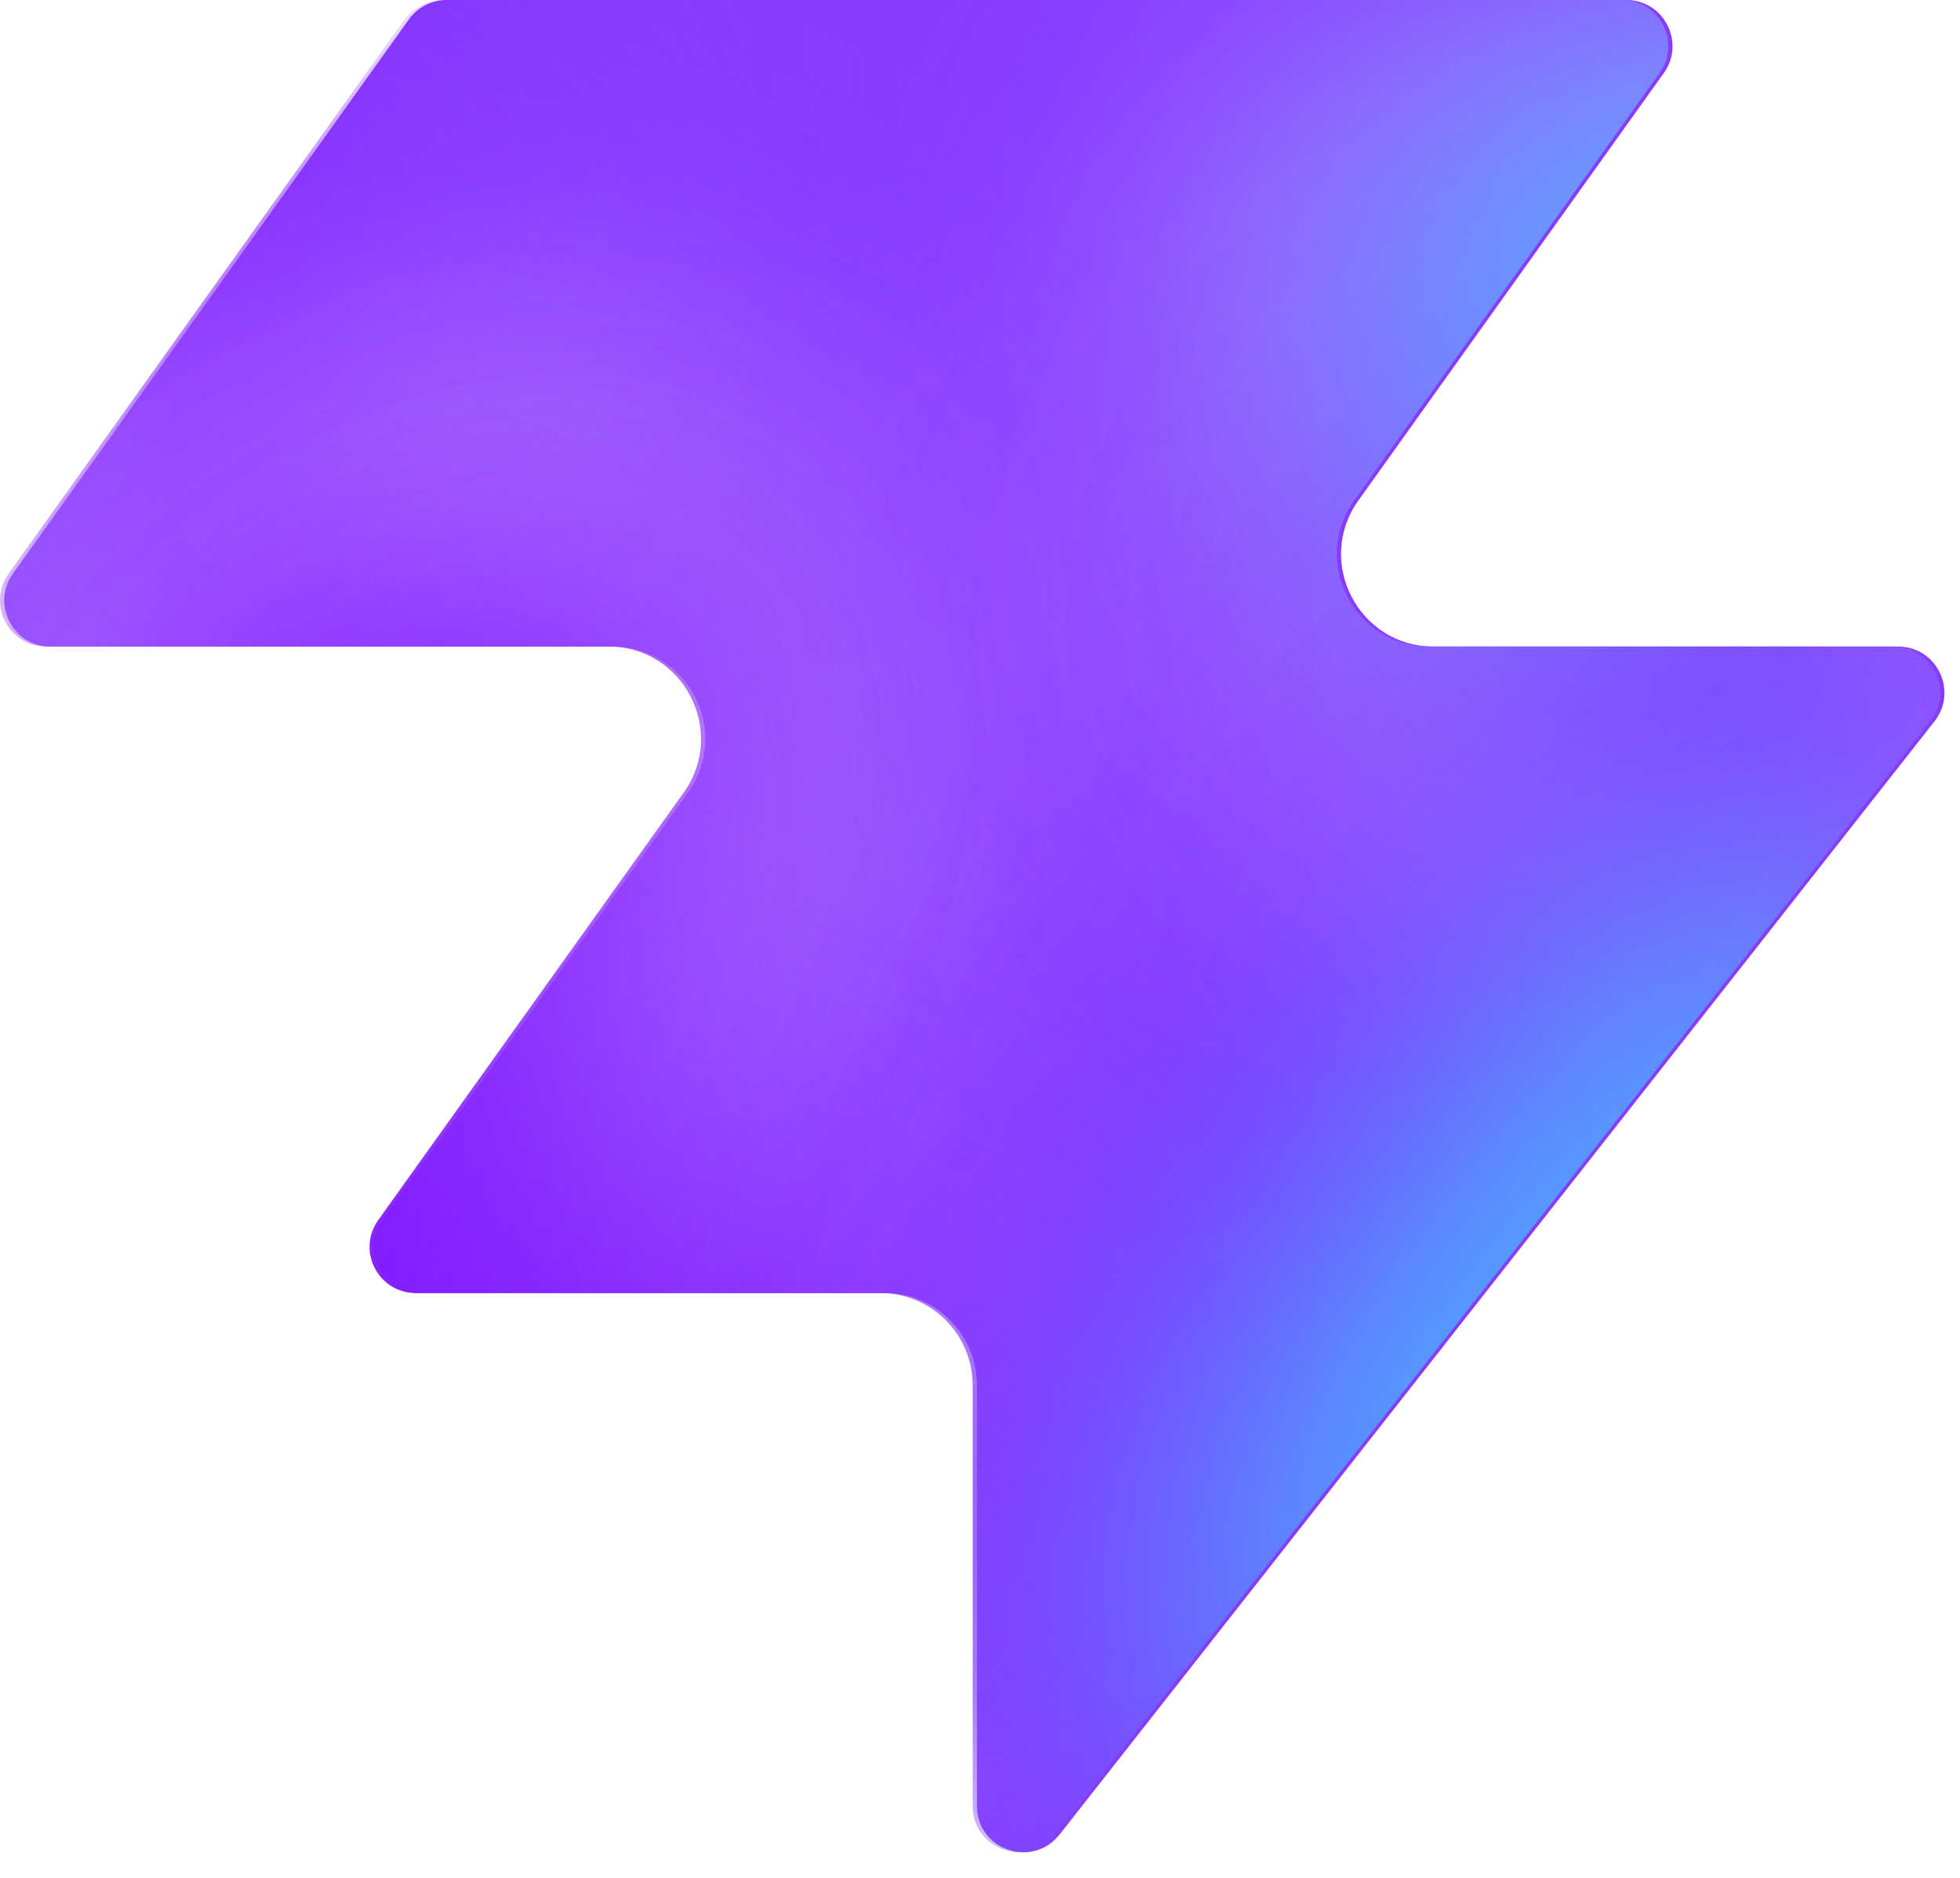
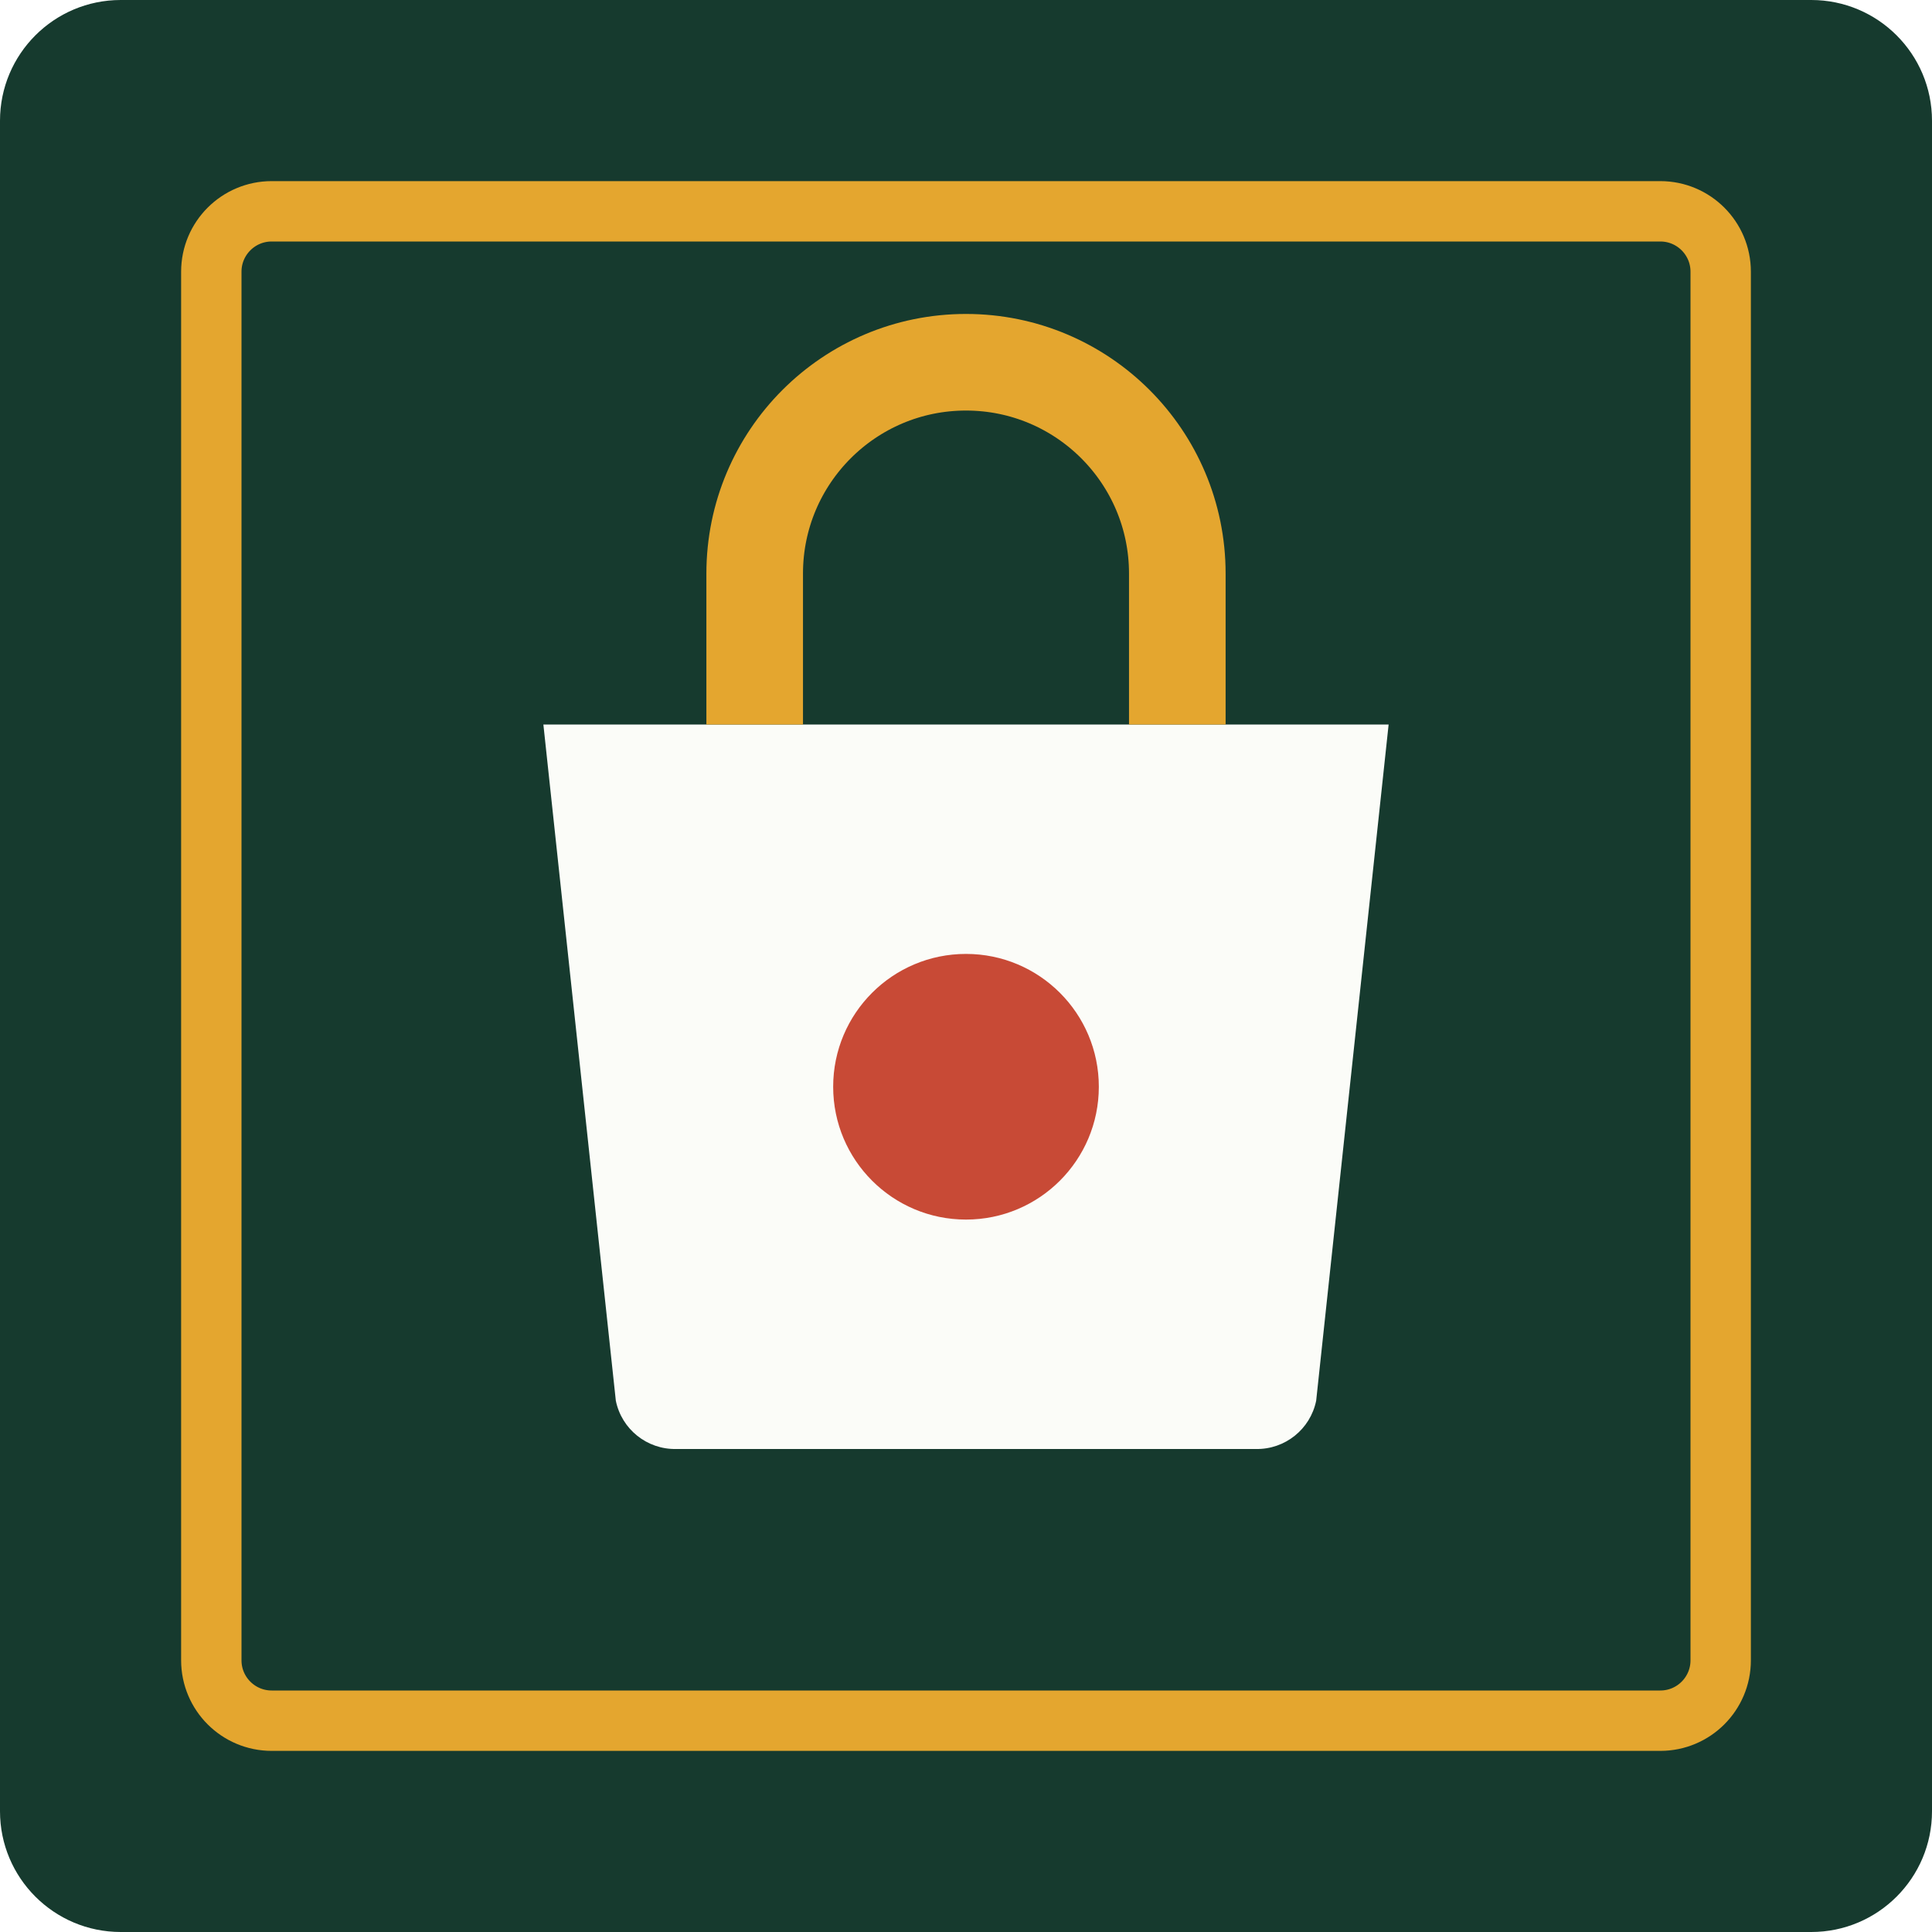
- <svg xmlns="http://www.w3.org/2000/svg" width="48" height="46" fill="none" viewBox="0 0 48 46">
-   <path fill="#863bff" d="M25.946 44.938c-.664.845-2.021.375-2.021-.698V33.937a2.26 2.26 0 0 0-2.262-2.262H10.287c-.92 0-1.456-1.04-.92-1.788l7.48-10.471c1.07-1.497 0-3.578-1.842-3.578H1.237c-.92 0-1.456-1.04-.92-1.788L10.013.474c.214-.297.556-.474.92-.474h28.894c.92 0 1.456 1.04.92 1.788l-7.48 10.471c-1.07 1.498 0 3.579 1.842 3.579h11.377c.943 0 1.473 1.088.89 1.83L25.947 44.94z" style="fill:#863bff;fill:color(display-p3 .525 .23 1);fill-opacity:1" />
-   <mask id="a" width="48" height="46" x="0" y="0" maskUnits="userSpaceOnUse" style="mask-type:alpha">
-     <path fill="#000" d="M25.842 44.938c-.664.844-2.021.375-2.021-.698V33.937a2.26 2.26 0 0 0-2.262-2.262H10.183c-.92 0-1.456-1.04-.92-1.788l7.48-10.471c1.07-1.498 0-3.579-1.842-3.579H1.133c-.92 0-1.456-1.04-.92-1.787L9.91.473c.214-.297.556-.474.92-.474h28.894c.92 0 1.456 1.04.92 1.788l-7.48 10.471c-1.07 1.498 0 3.578 1.842 3.578h11.377c.943 0 1.473 1.088.89 1.832L25.843 44.94z" style="fill:#000;fill-opacity:1" />
-   </mask>
-   <g mask="url(#a)">
-     <g filter="url(#b)">
-       <ellipse cx="5.508" cy="14.704" fill="#ede6ff" rx="5.508" ry="14.704" style="fill:#ede6ff;fill:color(display-p3 .927 .903 1);fill-opacity:1" transform="matrix(.00324 1 1 -.00324 -4.47 31.516)" />
-     </g>
-     <g filter="url(#c)">
-       <ellipse cx="10.399" cy="29.851" fill="#ede6ff" rx="10.399" ry="29.851" style="fill:#ede6ff;fill:color(display-p3 .927 .903 1);fill-opacity:1" transform="matrix(.00324 1 1 -.00324 -39.328 7.883)" />
-     </g>
-     <g filter="url(#d)">
-       <ellipse cx="5.508" cy="30.487" fill="#7e14ff" rx="5.508" ry="30.487" style="fill:#7e14ff;fill:color(display-p3 .492 .077 1);fill-opacity:1" transform="rotate(89.814 -25.913 -14.639)scale(1 -1)" />
-     </g>
-     <g filter="url(#e)">
-       <ellipse cx="5.508" cy="30.599" fill="#7e14ff" rx="5.508" ry="30.599" style="fill:#7e14ff;fill:color(display-p3 .492 .077 1);fill-opacity:1" transform="rotate(89.814 -32.644 -3.334)scale(1 -1)" />
-     </g>
-     <g filter="url(#f)">
-       <ellipse cx="5.508" cy="30.599" fill="#7e14ff" rx="5.508" ry="30.599" style="fill:#7e14ff;fill:color(display-p3 .492 .077 1);fill-opacity:1" transform="matrix(.00324 1 1 -.00324 -34.34 30.47)" />
-     </g>
-     <g filter="url(#g)">
-       <ellipse cx="14.072" cy="22.078" fill="#ede6ff" rx="14.072" ry="22.078" style="fill:#ede6ff;fill:color(display-p3 .927 .903 1);fill-opacity:1" transform="rotate(93.35 24.506 48.493)scale(-1 1)" />
-     </g>
-     <g filter="url(#h)">
-       <ellipse cx="3.47" cy="21.501" fill="#7e14ff" rx="3.47" ry="21.501" style="fill:#7e14ff;fill:color(display-p3 .492 .077 1);fill-opacity:1" transform="rotate(89.009 28.708 47.59)scale(-1 1)" />
-     </g>
-     <g filter="url(#i)">
-       <ellipse cx="3.47" cy="21.501" fill="#7e14ff" rx="3.47" ry="21.501" style="fill:#7e14ff;fill:color(display-p3 .492 .077 1);fill-opacity:1" transform="rotate(89.009 28.708 47.59)scale(-1 1)" />
-     </g>
-     <g filter="url(#j)">
-       <ellipse cx=".387" cy="8.972" fill="#7e14ff" rx="4.407" ry="29.108" style="fill:#7e14ff;fill:color(display-p3 .492 .077 1);fill-opacity:1" transform="rotate(39.51 .387 8.972)" />
-     </g>
-     <g filter="url(#k)">
-       <ellipse cx="47.523" cy="-6.092" fill="#7e14ff" rx="4.407" ry="29.108" style="fill:#7e14ff;fill:color(display-p3 .492 .077 1);fill-opacity:1" transform="rotate(37.892 47.523 -6.092)" />
-     </g>
-     <g filter="url(#l)">
-       <ellipse cx="41.412" cy="6.333" fill="#47bfff" rx="5.971" ry="9.665" style="fill:#47bfff;fill:color(display-p3 .28 .748 1);fill-opacity:1" transform="rotate(37.892 41.412 6.333)" />
-     </g>
-     <g filter="url(#m)">
-       <ellipse cx="-1.879" cy="38.332" fill="#7e14ff" rx="4.407" ry="29.108" style="fill:#7e14ff;fill:color(display-p3 .492 .077 1);fill-opacity:1" transform="rotate(37.892 -1.88 38.332)" />
-     </g>
-     <g filter="url(#n)">
-       <ellipse cx="-1.879" cy="38.332" fill="#7e14ff" rx="4.407" ry="29.108" style="fill:#7e14ff;fill:color(display-p3 .492 .077 1);fill-opacity:1" transform="rotate(37.892 -1.88 38.332)" />
-     </g>
-     <g filter="url(#o)">
-       <ellipse cx="35.651" cy="29.907" fill="#7e14ff" rx="4.407" ry="29.108" style="fill:#7e14ff;fill:color(display-p3 .492 .077 1);fill-opacity:1" transform="rotate(37.892 35.651 29.907)" />
-     </g>
-     <g filter="url(#p)">
-       <ellipse cx="38.418" cy="32.4" fill="#47bfff" rx="5.971" ry="15.297" style="fill:#47bfff;fill:color(display-p3 .28 .748 1);fill-opacity:1" transform="rotate(37.892 38.418 32.4)" />
-     </g>
-   </g>
-   <defs>
-     <filter id="b" width="60.045" height="41.654" x="-19.77" y="16.149" color-interpolation-filters="sRGB" filterUnits="userSpaceOnUse">
-       <feFlood flood-opacity="0" result="BackgroundImageFix" />
-       <feBlend in="SourceGraphic" in2="BackgroundImageFix" result="shape" />
-       <feGaussianBlur result="effect1_foregroundBlur_2002_17158" stdDeviation="7.659" />
-     </filter>
-     <filter id="c" width="90.34" height="51.437" x="-54.613" y="-7.533" color-interpolation-filters="sRGB" filterUnits="userSpaceOnUse">
-       <feFlood flood-opacity="0" result="BackgroundImageFix" />
-       <feBlend in="SourceGraphic" in2="BackgroundImageFix" result="shape" />
-       <feGaussianBlur result="effect1_foregroundBlur_2002_17158" stdDeviation="7.659" />
-     </filter>
-     <filter id="d" width="79.355" height="29.4" x="-49.64" y="2.03" color-interpolation-filters="sRGB" filterUnits="userSpaceOnUse">
-       <feFlood flood-opacity="0" result="BackgroundImageFix" />
-       <feBlend in="SourceGraphic" in2="BackgroundImageFix" result="shape" />
-       <feGaussianBlur result="effect1_foregroundBlur_2002_17158" stdDeviation="4.596" />
-     </filter>
-     <filter id="e" width="79.579" height="29.4" x="-45.045" y="20.029" color-interpolation-filters="sRGB" filterUnits="userSpaceOnUse">
-       <feFlood flood-opacity="0" result="BackgroundImageFix" />
-       <feBlend in="SourceGraphic" in2="BackgroundImageFix" result="shape" />
-       <feGaussianBlur result="effect1_foregroundBlur_2002_17158" stdDeviation="4.596" />
-     </filter>
-     <filter id="f" width="79.579" height="29.4" x="-43.513" y="21.178" color-interpolation-filters="sRGB" filterUnits="userSpaceOnUse">
-       <feFlood flood-opacity="0" result="BackgroundImageFix" />
-       <feBlend in="SourceGraphic" in2="BackgroundImageFix" result="shape" />
-       <feGaussianBlur result="effect1_foregroundBlur_2002_17158" stdDeviation="4.596" />
-     </filter>
-     <filter id="g" width="74.749" height="58.852" x="15.756" y="-17.901" color-interpolation-filters="sRGB" filterUnits="userSpaceOnUse">
-       <feFlood flood-opacity="0" result="BackgroundImageFix" />
-       <feBlend in="SourceGraphic" in2="BackgroundImageFix" result="shape" />
-       <feGaussianBlur result="effect1_foregroundBlur_2002_17158" stdDeviation="7.659" />
-     </filter>
-     <filter id="h" width="61.377" height="25.362" x="23.548" y="2.284" color-interpolation-filters="sRGB" filterUnits="userSpaceOnUse">
-       <feFlood flood-opacity="0" result="BackgroundImageFix" />
-       <feBlend in="SourceGraphic" in2="BackgroundImageFix" result="shape" />
-       <feGaussianBlur result="effect1_foregroundBlur_2002_17158" stdDeviation="4.596" />
-     </filter>
-     <filter id="i" width="61.377" height="25.362" x="23.548" y="2.284" color-interpolation-filters="sRGB" filterUnits="userSpaceOnUse">
-       <feFlood flood-opacity="0" result="BackgroundImageFix" />
-       <feBlend in="SourceGraphic" in2="BackgroundImageFix" result="shape" />
-       <feGaussianBlur result="effect1_foregroundBlur_2002_17158" stdDeviation="4.596" />
-     </filter>
-     <filter id="j" width="56.045" height="63.649" x="-27.636" y="-22.853" color-interpolation-filters="sRGB" filterUnits="userSpaceOnUse">
-       <feFlood flood-opacity="0" result="BackgroundImageFix" />
-       <feBlend in="SourceGraphic" in2="BackgroundImageFix" result="shape" />
-       <feGaussianBlur result="effect1_foregroundBlur_2002_17158" stdDeviation="4.596" />
-     </filter>
-     <filter id="k" width="54.814" height="64.646" x="20.116" y="-38.415" color-interpolation-filters="sRGB" filterUnits="userSpaceOnUse">
-       <feFlood flood-opacity="0" result="BackgroundImageFix" />
-       <feBlend in="SourceGraphic" in2="BackgroundImageFix" result="shape" />
-       <feGaussianBlur result="effect1_foregroundBlur_2002_17158" stdDeviation="4.596" />
-     </filter>
-     <filter id="l" width="33.541" height="35.313" x="24.641" y="-11.323" color-interpolation-filters="sRGB" filterUnits="userSpaceOnUse">
-       <feFlood flood-opacity="0" result="BackgroundImageFix" />
-       <feBlend in="SourceGraphic" in2="BackgroundImageFix" result="shape" />
-       <feGaussianBlur result="effect1_foregroundBlur_2002_17158" stdDeviation="4.596" />
-     </filter>
-     <filter id="m" width="54.814" height="64.646" x="-29.286" y="6.009" color-interpolation-filters="sRGB" filterUnits="userSpaceOnUse">
-       <feFlood flood-opacity="0" result="BackgroundImageFix" />
-       <feBlend in="SourceGraphic" in2="BackgroundImageFix" result="shape" />
-       <feGaussianBlur result="effect1_foregroundBlur_2002_17158" stdDeviation="4.596" />
-     </filter>
-     <filter id="n" width="54.814" height="64.646" x="-29.286" y="6.009" color-interpolation-filters="sRGB" filterUnits="userSpaceOnUse">
-       <feFlood flood-opacity="0" result="BackgroundImageFix" />
-       <feBlend in="SourceGraphic" in2="BackgroundImageFix" result="shape" />
-       <feGaussianBlur result="effect1_foregroundBlur_2002_17158" stdDeviation="4.596" />
-     </filter>
-     <filter id="o" width="54.814" height="64.646" x="8.244" y="-2.416" color-interpolation-filters="sRGB" filterUnits="userSpaceOnUse">
-       <feFlood flood-opacity="0" result="BackgroundImageFix" />
-       <feBlend in="SourceGraphic" in2="BackgroundImageFix" result="shape" />
-       <feGaussianBlur result="effect1_foregroundBlur_2002_17158" stdDeviation="4.596" />
-     </filter>
-     <filter id="p" width="39.409" height="43.623" x="18.713" y="10.588" color-interpolation-filters="sRGB" filterUnits="userSpaceOnUse">
-       <feFlood flood-opacity="0" result="BackgroundImageFix" />
-       <feBlend in="SourceGraphic" in2="BackgroundImageFix" result="shape" />
-       <feGaussianBlur result="effect1_foregroundBlur_2002_17158" stdDeviation="4.596" />
-     </filter>
-   </defs>
+ <svg xmlns="http://www.w3.org/2000/svg" viewBox="0 0 32 32">
+   <rect width="32" height="32" rx="2" fill="#163A2E" />
+   <rect x="3.5" y="3.5" width="25" height="25" rx="1" fill="none" stroke="#E4A62F" stroke-width="1" />
+   <path d="M9 12h14l-1.2 11.2a1 1 0 0 1-1 .8h-9.6a1 1 0 0 1-1-.8L9 12Z" fill="#FBFCF8" />
+   <path d="M12.5 12V9.5a3.5 3.5 0 0 1 7 0V12" fill="none" stroke="#E4A62F" stroke-width="1.6" />
+   <circle cx="16" cy="18" r="2.2" fill="#C84A36" />
</svg>
